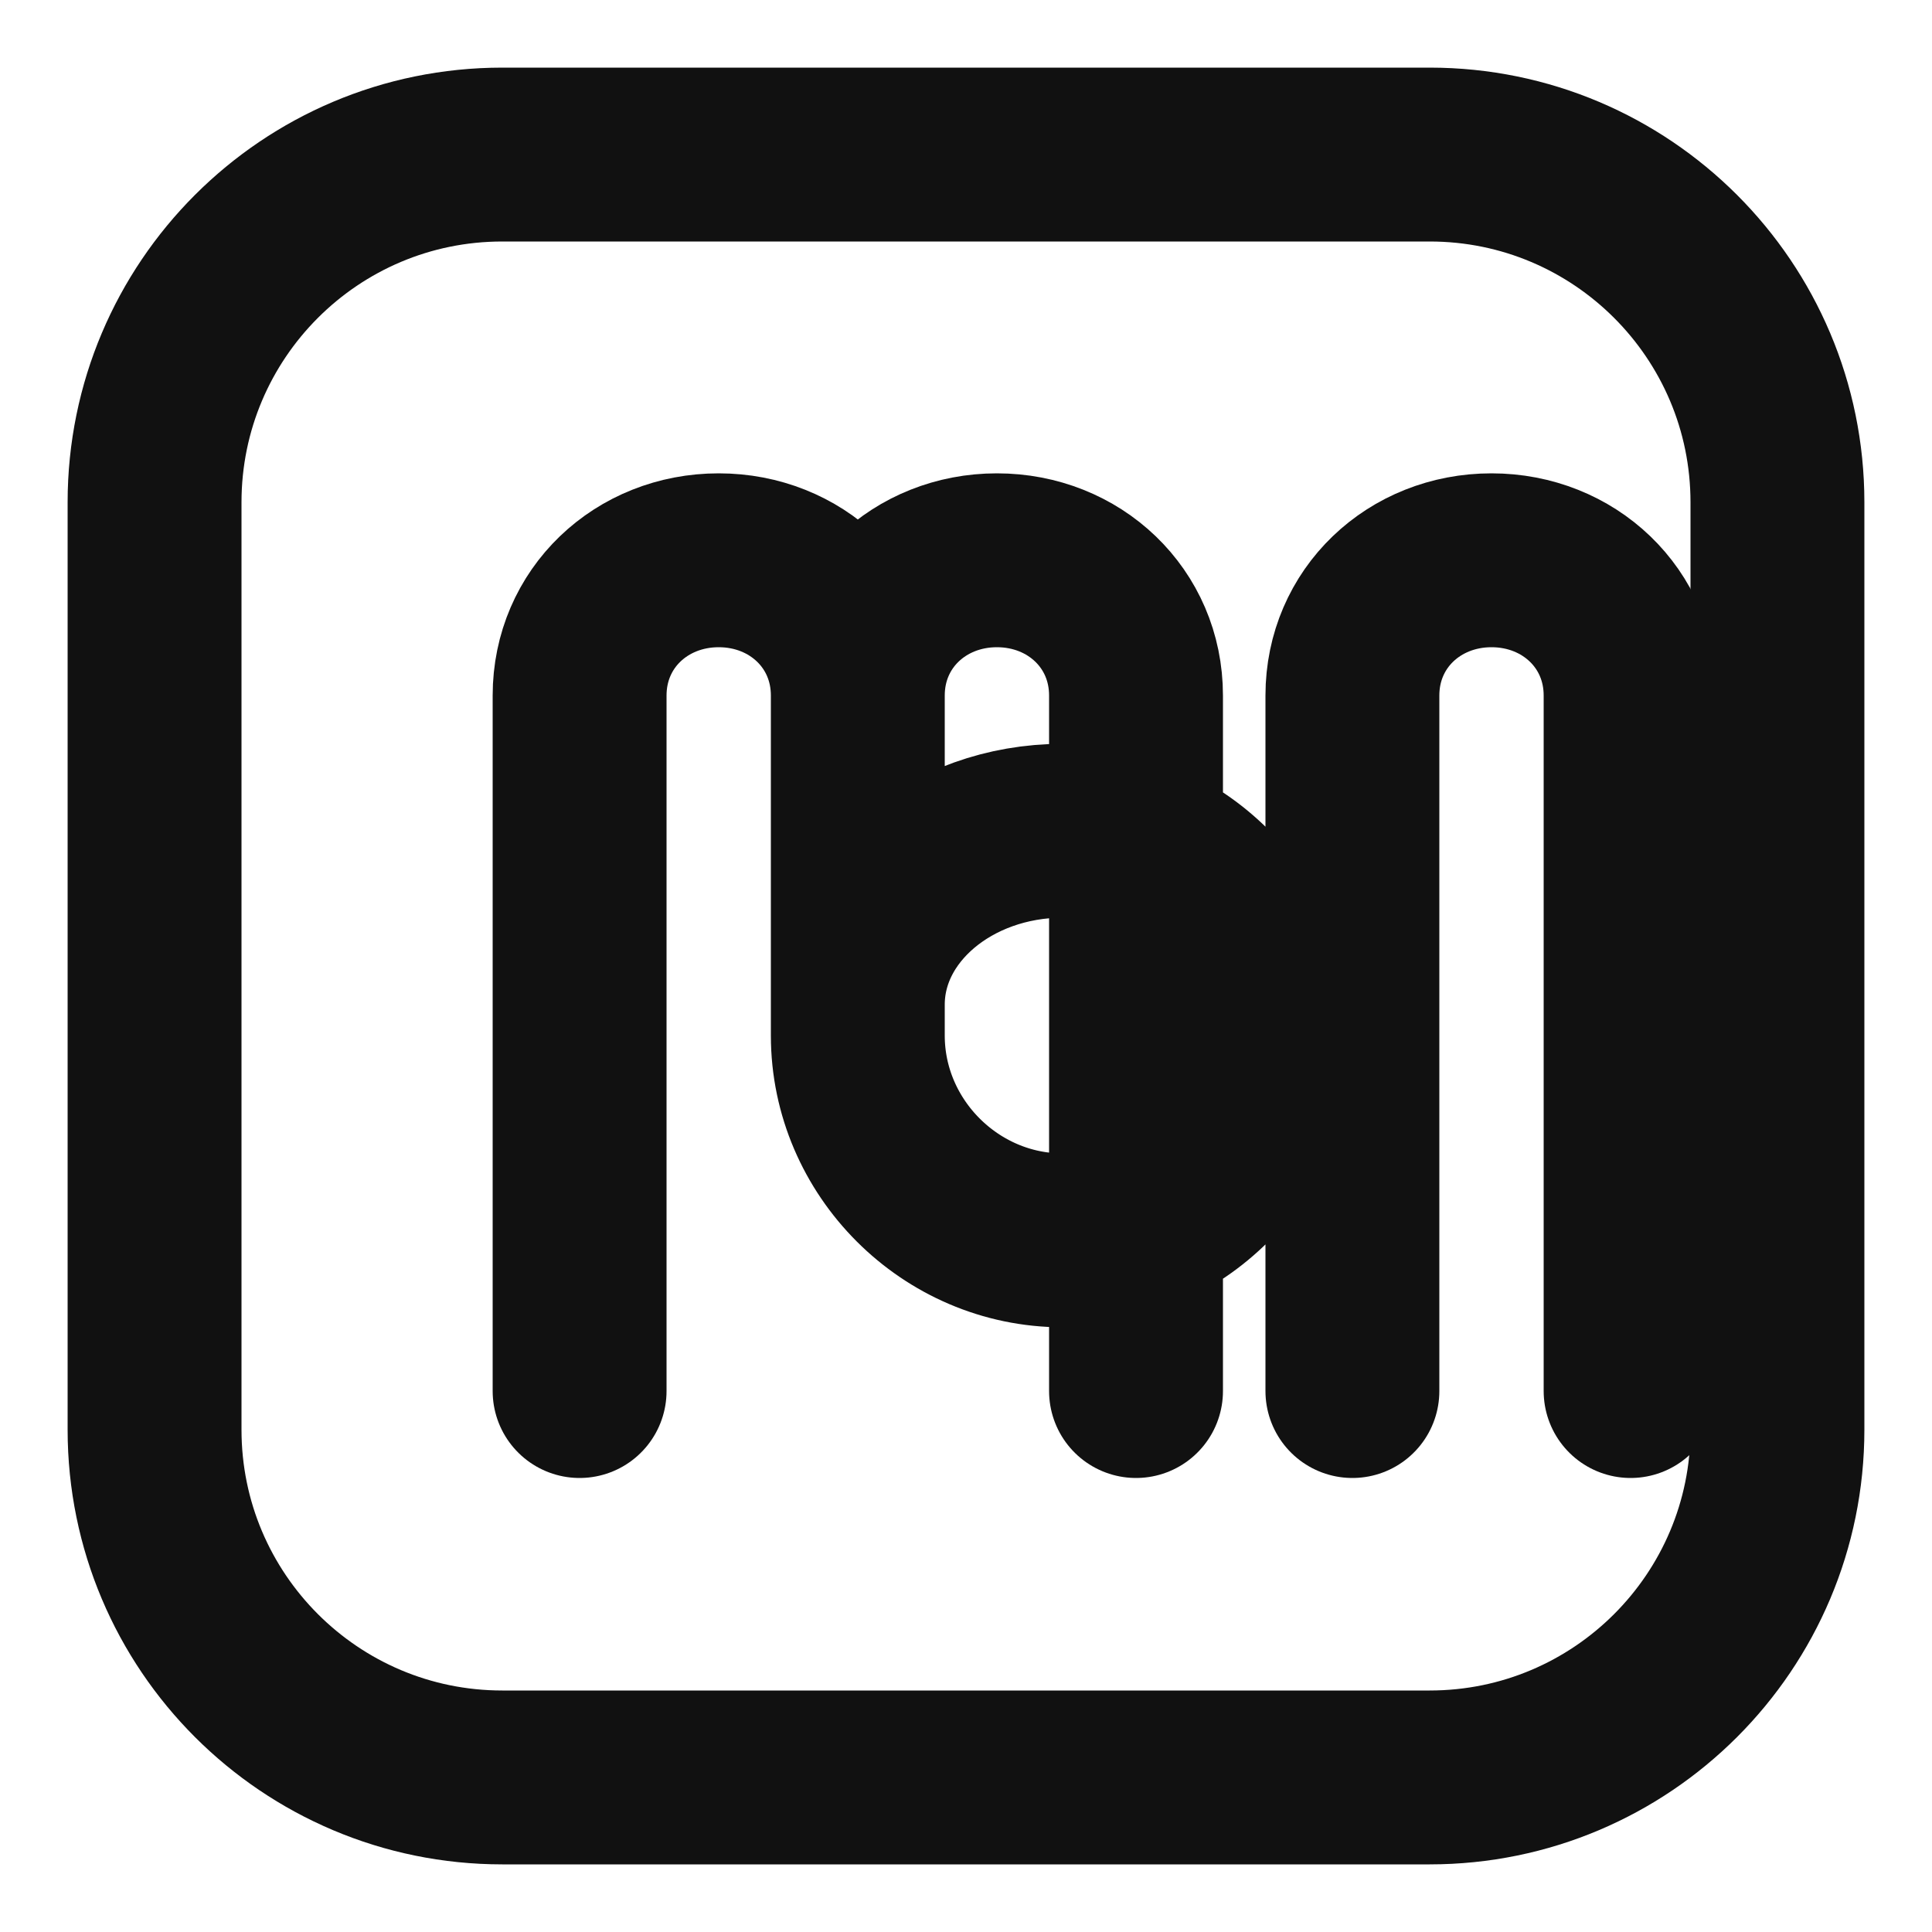
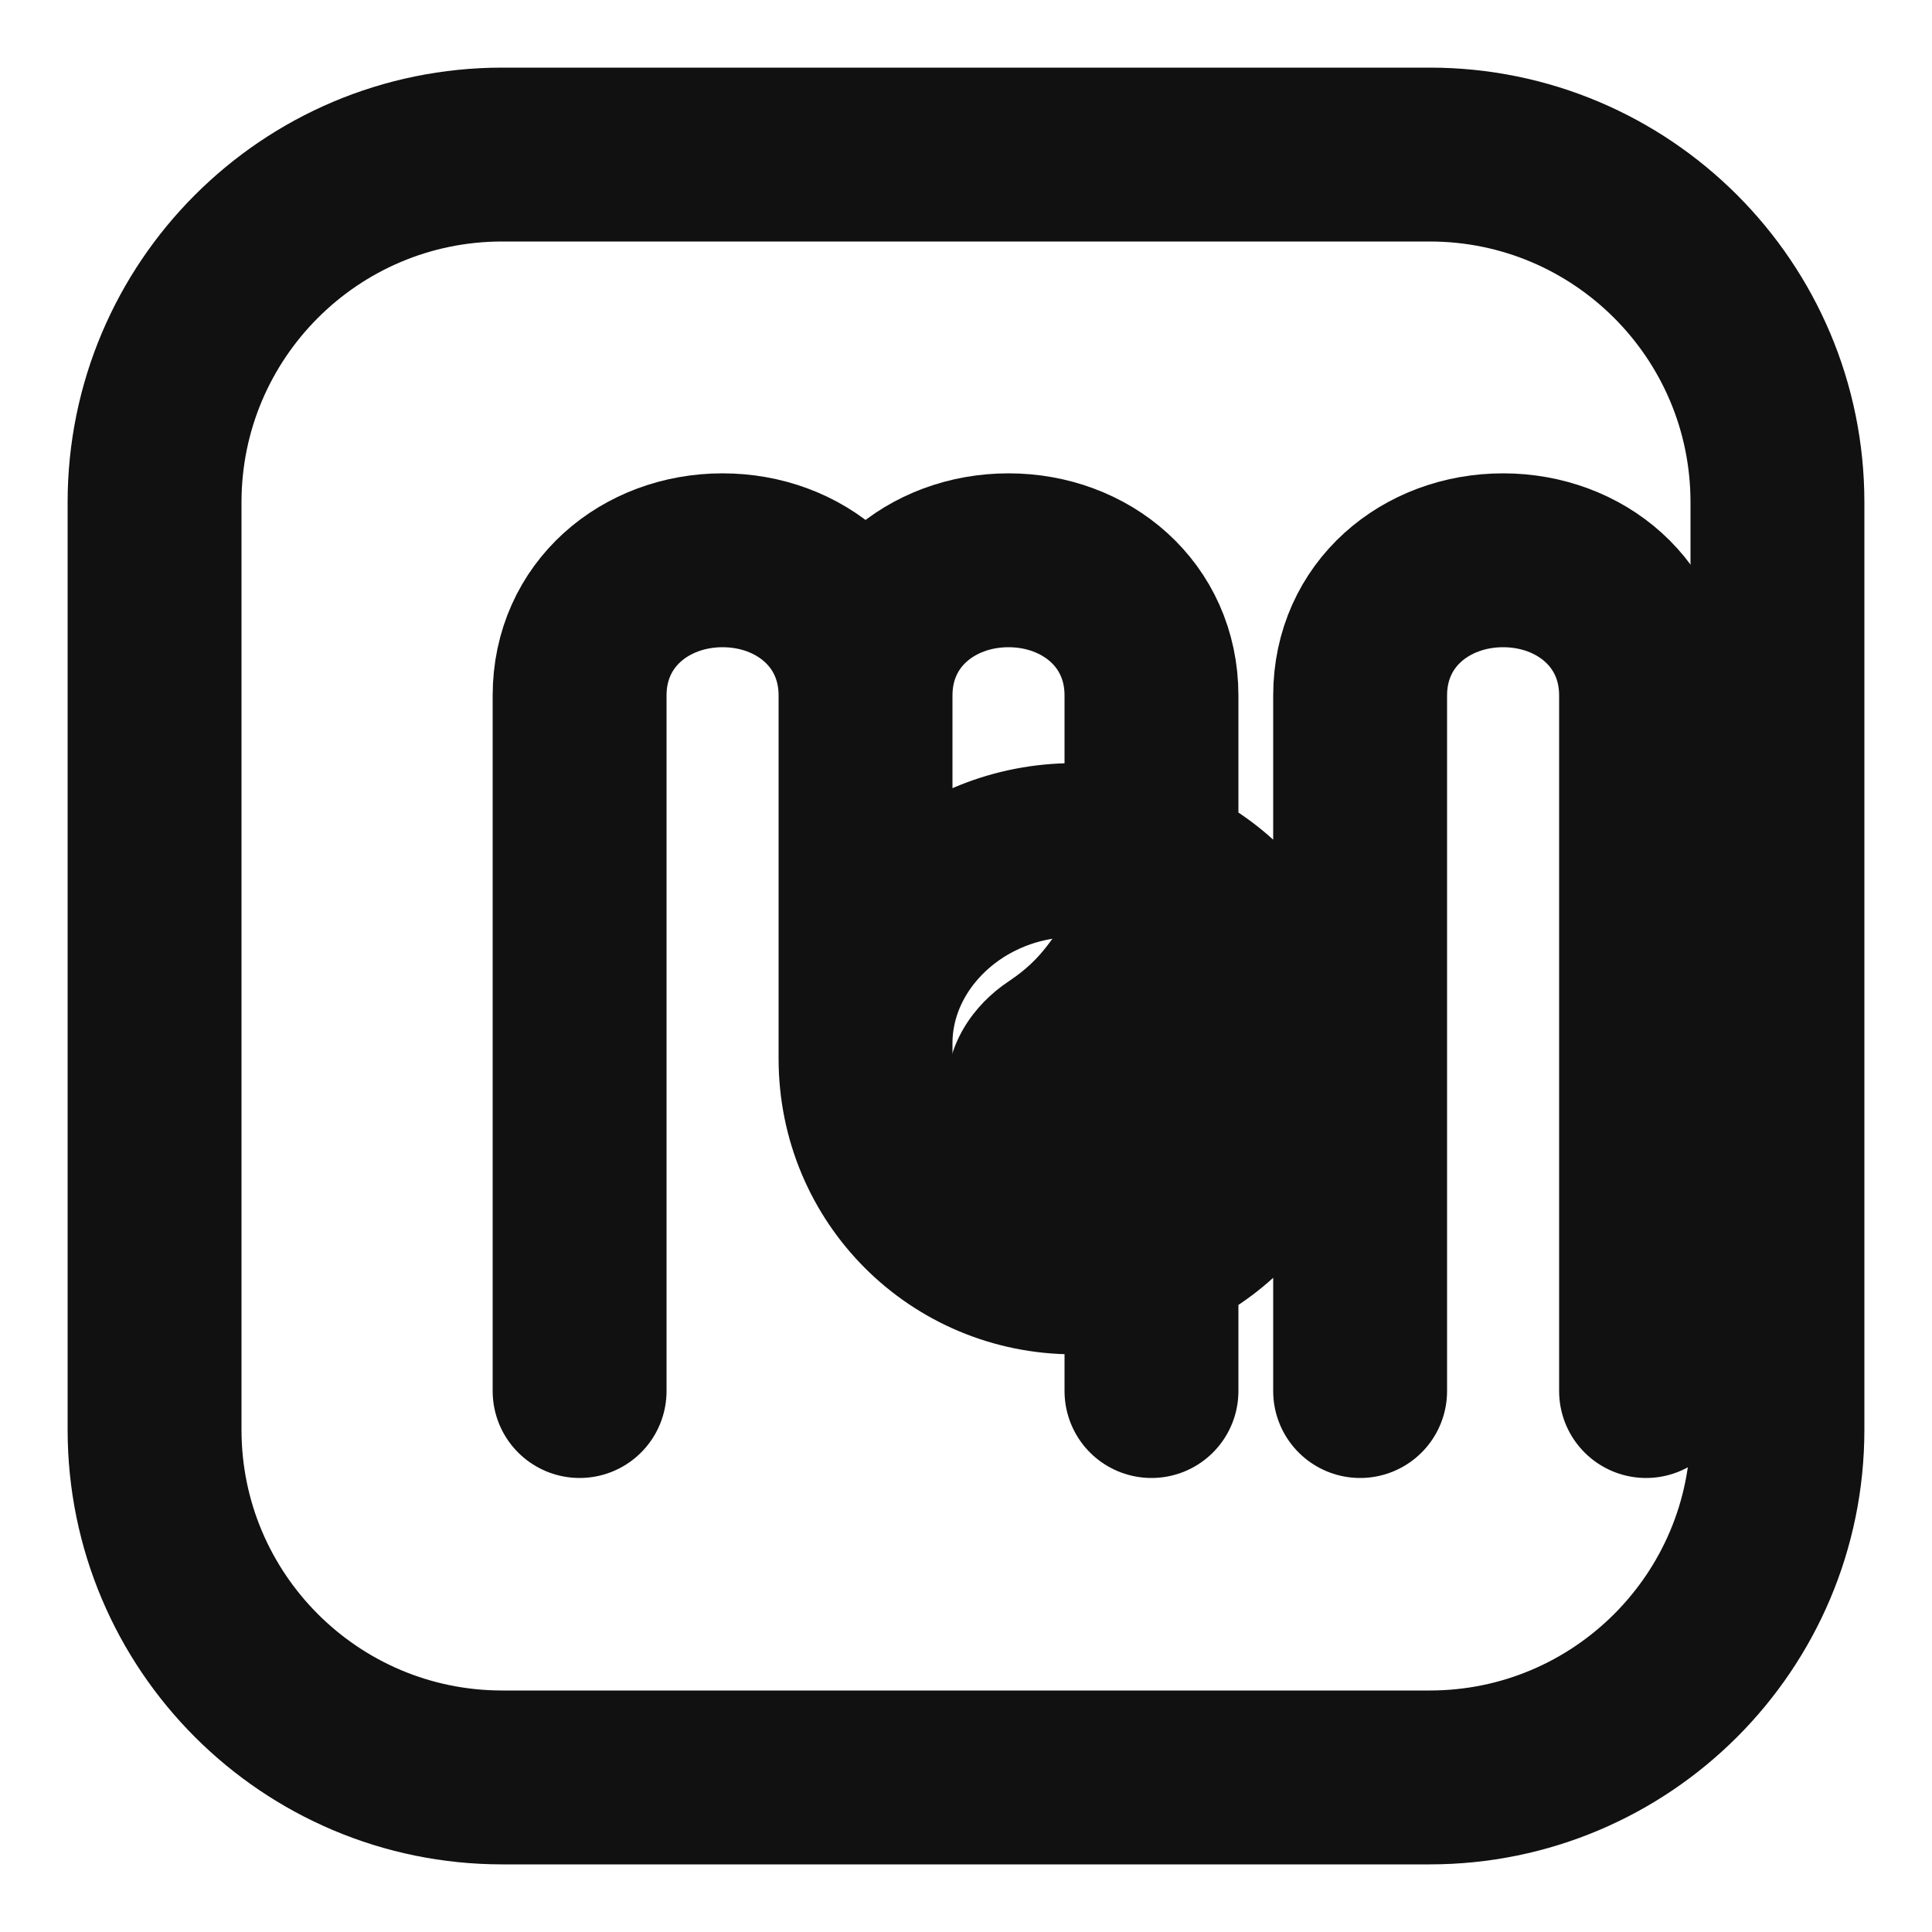
- <svg xmlns="http://www.w3.org/2000/svg" viewBox="0 0 1000 1000" aria-label="Mnemo mark" preserveAspectRatio="xMidYMid meet">
+ <svg xmlns="http://www.w3.org/2000/svg" viewBox="0 0 1000 1000" aria-label="Mnemo logomark">
  <rect x="80" y="80" width="840" height="840" rx="180" fill="none" stroke="#111111" stroke-width="90" stroke-linejoin="round" />
-   <path d="M 300 720 V 360 C 300 320 332 290 372 290 C 412 290 444 320 444 360 V 520            C 444 470 492 430 550 430 C 608 430 656 478 656 536 C 656 594 608 642 550 642            C 492 642 444 594 444 536 V 360 C 444 320 476 290 516 290 C 556 290 588 320 588 360 V 720            M 700 720 V 360 C 700 320 732 290 772 290 C 812 290 844 320 844 360 V 720" fill="none" stroke="#111111" stroke-width="90" stroke-linecap="round" stroke-linejoin="round" />
+   <path d="     M 300 720       V 360       C 300 318 334 290 374 290       C 414 290 448 318 448 360       V 540        C 448 486 496 440 556 440       C 616 440 664 488 664 548       C 664 608 616 656 556 656       C 496 656 448 608 448 548        V 360       C 448 318 482 290 522 290       C 562 290 596 318 596 360       V 720      M 704 720       V 360       C 704 318 738 290 778 290       C 818 290 852 318 852 360       V 720   " fill="none" stroke="#111111" stroke-width="90" stroke-linecap="round" stroke-linejoin="round" />
+   <path d="     M 556 498       C 592 498 622 528 622 564       C 622 600 592 630 556 630       C 520 630 490 600 490 564       C 490 540 504 520 522 508       C 540 496 544 486 556 470       C 568 486 572 496 590 508       C 608 520 622 540 622 564 Z" fill="#111111" />
</svg>
